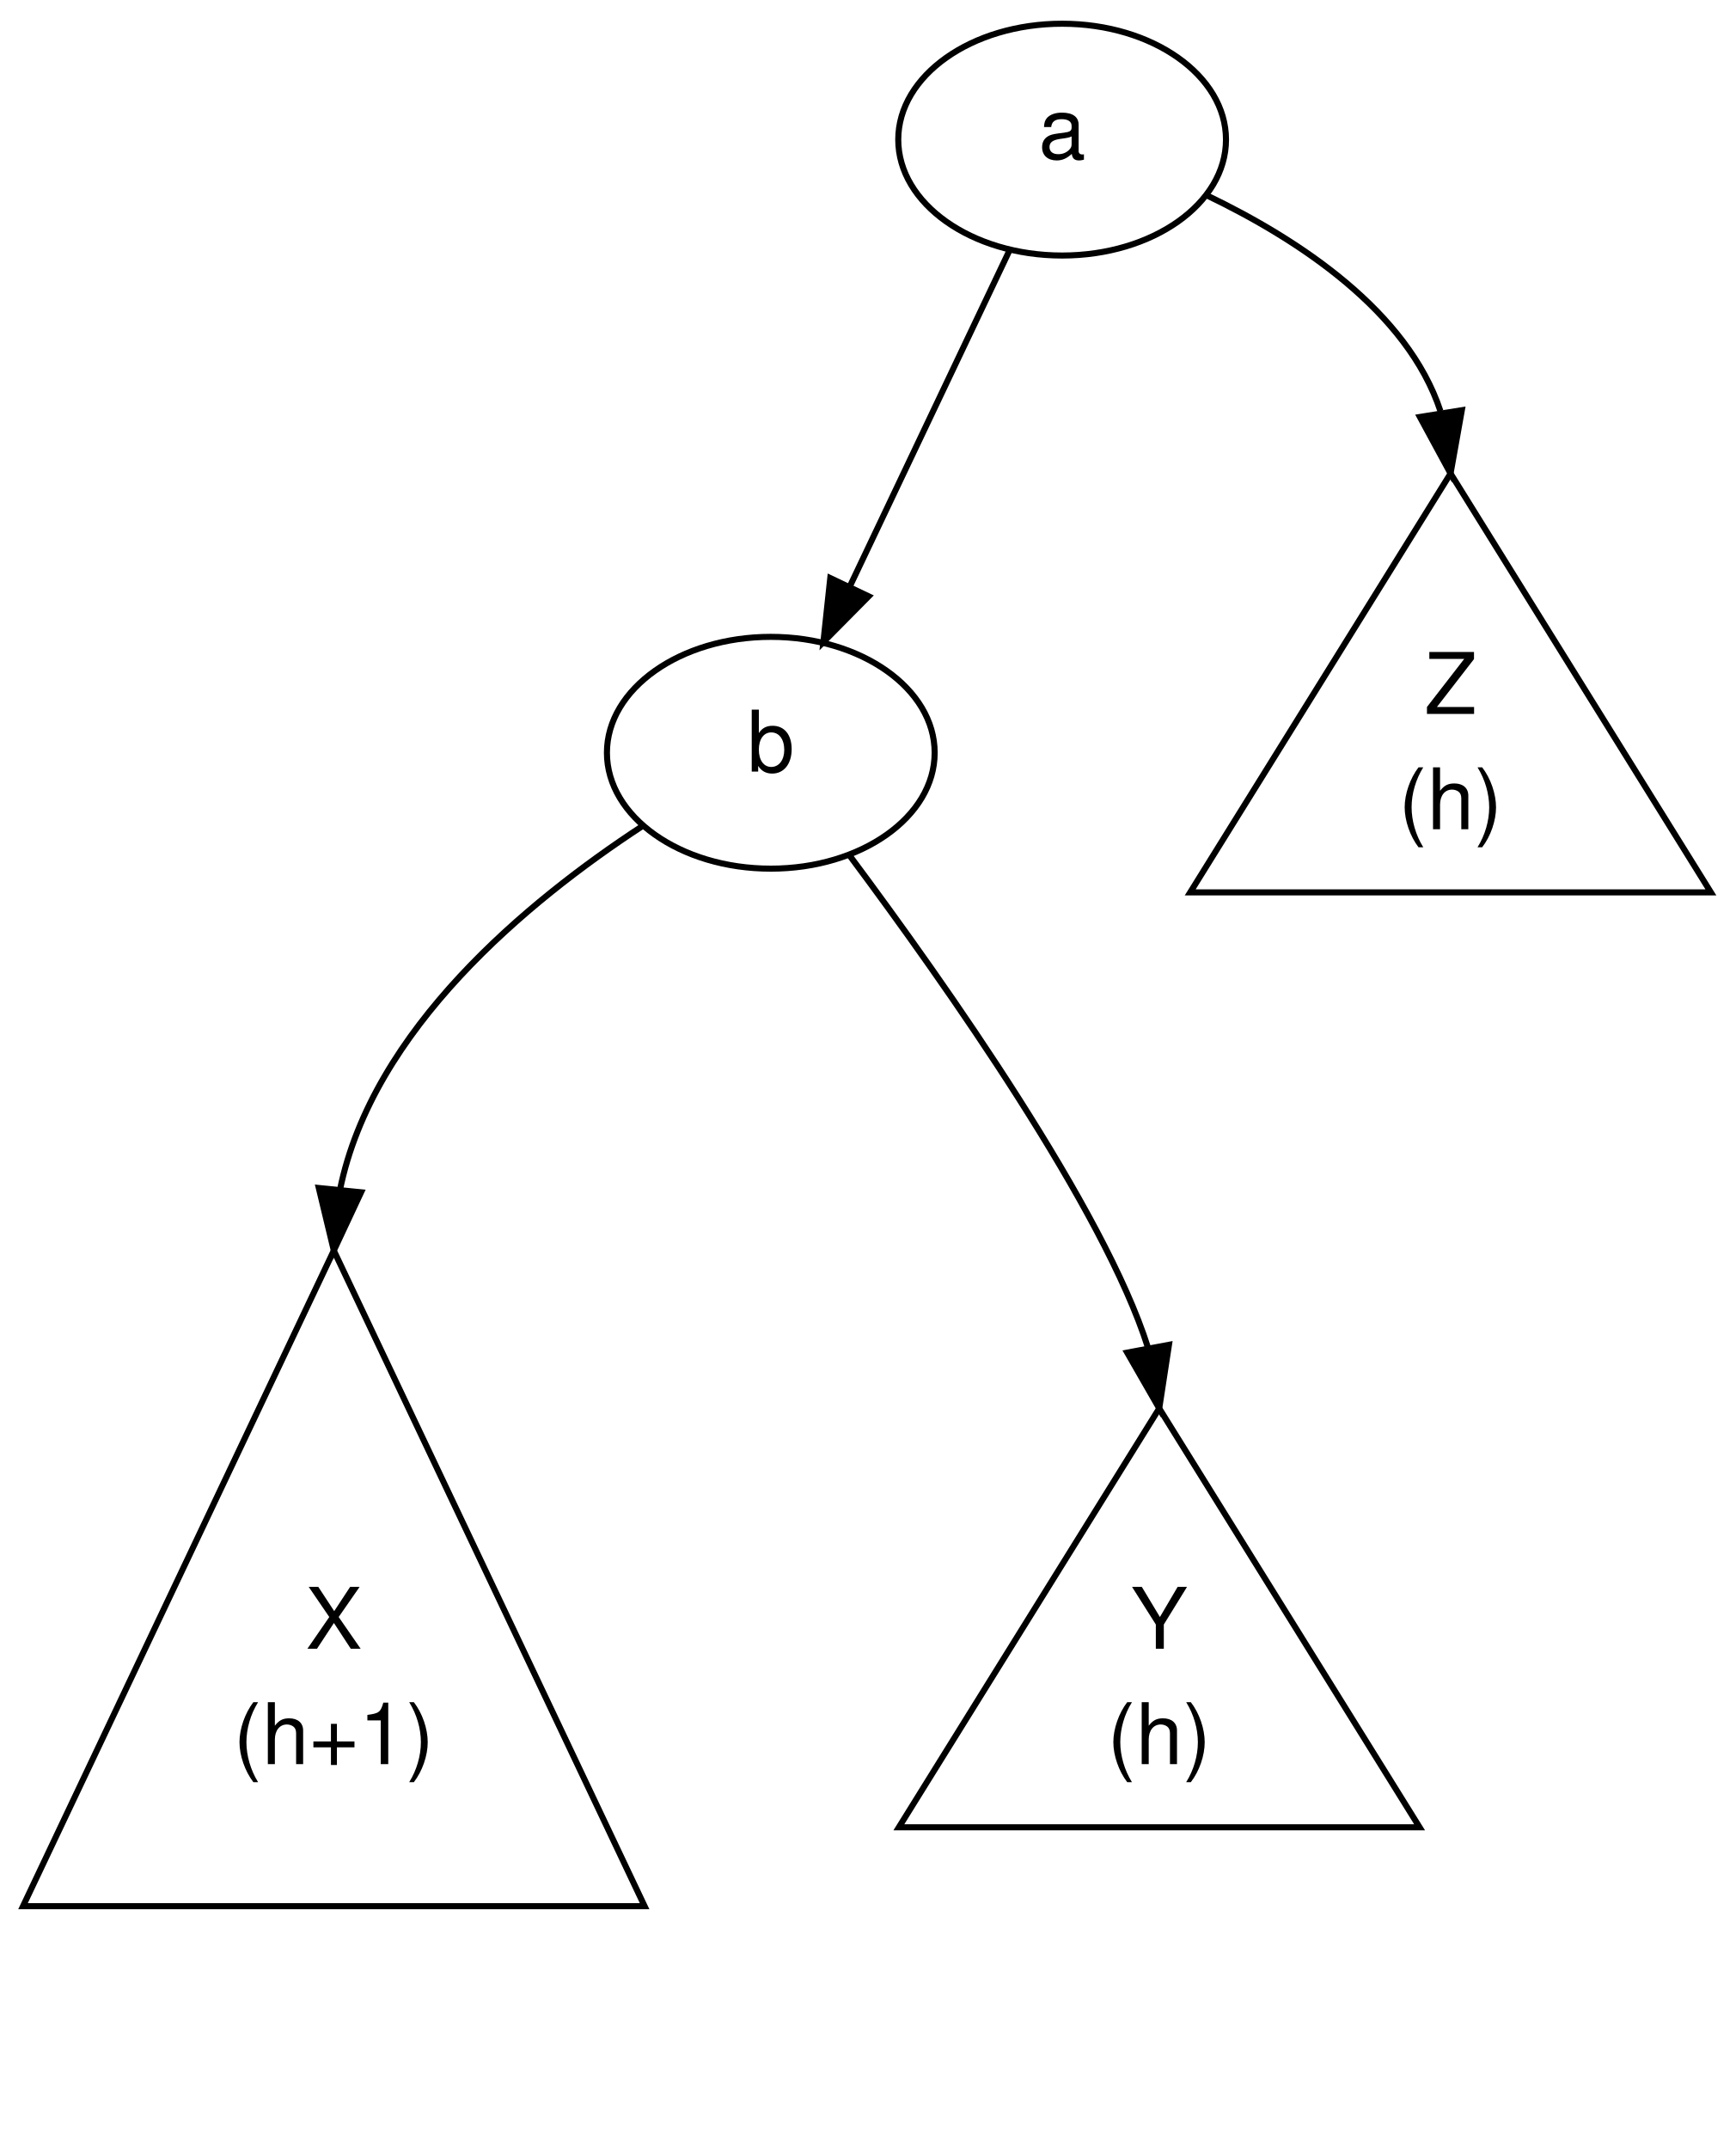
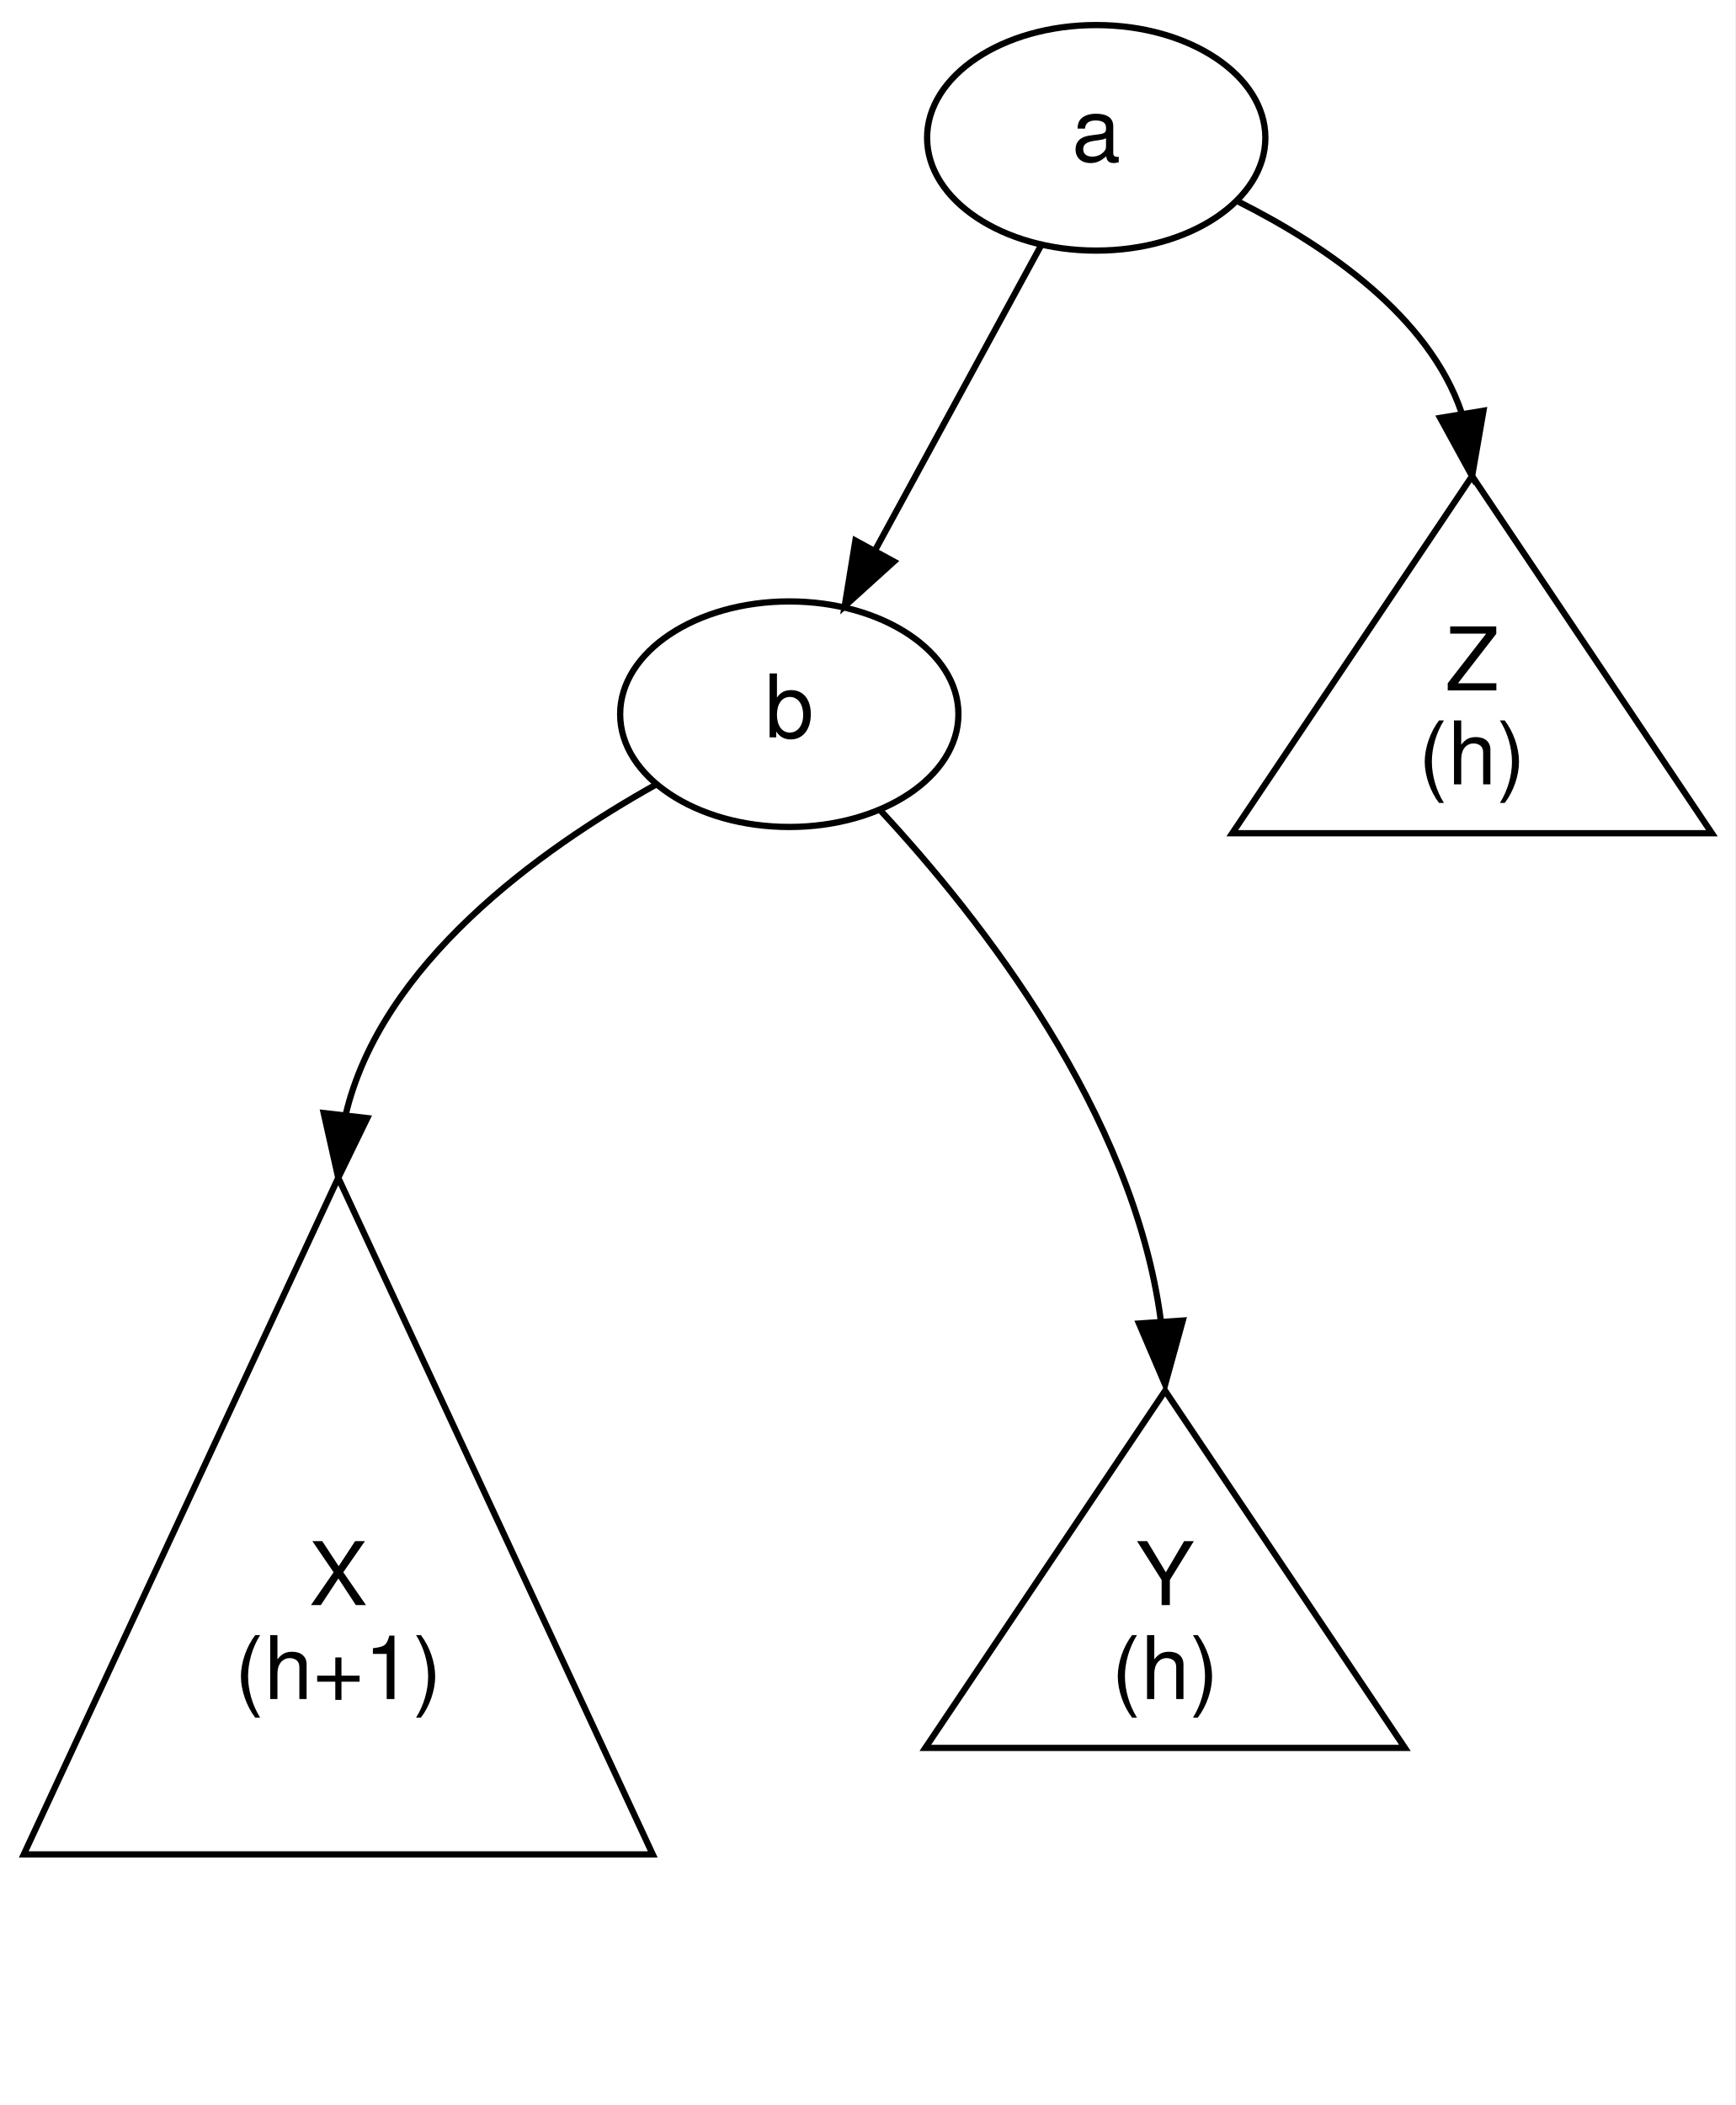
- <svg xmlns="http://www.w3.org/2000/svg" width="286pt" height="354pt" viewBox="0.00 0.00 286.00 354.00">
-   <g id="graph1" class="graph" transform="scale(1 1) rotate(0) translate(4 350)">
-     <polygon fill="white" stroke="white" points="-4,5 -4,-350 283,-350 283,5 -4,5" />
+ <svg xmlns="http://www.w3.org/2000/svg" width="277pt" height="336pt" viewBox="0.00 0.00 277.00 336.00">
+   <g id="graph0" class="graph" transform="scale(1 1) rotate(0) translate(4 332)">
+     <polygon fill="white" stroke="none" points="-4,4 -4,-332 273,-332 273,4 -4,4" />
    <g id="node1" class="node">
-       <polygon fill="none" stroke="black" points="51,-144 -0.207,-36 102.207,-36 51,-144" />
-       <text text-anchor="middle" x="51" y="-78.4" font-family="Helvetica,sans-Serif" font-size="14.00">X</text>
-       <text text-anchor="middle" x="51" y="-59.4" font-family="Helvetica,sans-Serif" font-size="14.00">(h+1)</text>
+       <polygon fill="none" stroke="black" points="50,-144 -0.203,-36 100.203,-36 50,-144" />
+       <text text-anchor="middle" x="50" y="-75.8" font-family="Helvetica,sans-Serif" font-size="14.00">X</text>
+       <text text-anchor="middle" x="50" y="-60.8" font-family="Helvetica,sans-Serif" font-size="14.00">(h+1)</text>
    </g>
    <g id="node2" class="node">
-       <polygon fill="none" stroke="black" points="187,-118 144.104,-49 229.896,-49 187,-118" />
-       <text text-anchor="middle" x="187" y="-78.4" font-family="Helvetica,sans-Serif" font-size="14.00">Y</text>
-       <text text-anchor="middle" x="187" y="-59.4" font-family="Helvetica,sans-Serif" font-size="14.00">(h)</text>
+       <polygon fill="none" stroke="black" points="182,-110 143.72,-53 220.28,-53 182,-110" />
+       <text text-anchor="middle" x="182" y="-75.8" font-family="Helvetica,sans-Serif" font-size="14.00">Y</text>
+       <text text-anchor="middle" x="182" y="-60.8" font-family="Helvetica,sans-Serif" font-size="14.00">(h)</text>
    </g>
    <g id="node3" class="node">
-       <polygon fill="none" stroke="black" points="235,-272 192.104,-203 277.896,-203 235,-272" />
-       <text text-anchor="middle" x="235" y="-232.4" font-family="Helvetica,sans-Serif" font-size="14.00">Z</text>
-       <text text-anchor="middle" x="235" y="-213.4" font-family="Helvetica,sans-Serif" font-size="14.00">(h)</text>
+       <polygon fill="none" stroke="black" points="231,-256 192.72,-199 269.28,-199 231,-256" />
+       <text text-anchor="middle" x="231" y="-221.8" font-family="Helvetica,sans-Serif" font-size="14.00">Z</text>
+       <text text-anchor="middle" x="231" y="-206.8" font-family="Helvetica,sans-Serif" font-size="14.00">(h)</text>
    </g>
    <g id="node4" class="node">
-       <ellipse fill="none" stroke="black" cx="171" cy="-327" rx="27" ry="19.092" />
-       <text text-anchor="middle" x="171" y="-323.9" font-family="Helvetica,sans-Serif" font-size="14.00">a</text>
+       <ellipse fill="none" stroke="black" cx="171" cy="-310" rx="27" ry="18" />
+       <text text-anchor="middle" x="171" y="-306.3" font-family="Helvetica,sans-Serif" font-size="14.00">a</text>
+     </g>
+     <g id="edge3" class="edge">
+       <path fill="none" stroke="black" d="M193.683,-299.816C207.754,-292.735 224.112,-281.535 229.319,-266.134" />
+       <polygon fill="black" stroke="black" points="232.816,-266.438 231,-256 225.91,-265.292 232.816,-266.438" />
+     </g>
+     <g id="node5" class="node">
+       <ellipse fill="none" stroke="black" cx="122" cy="-218" rx="27" ry="18" />
+       <text text-anchor="middle" x="122" y="-214.3" font-family="Helvetica,sans-Serif" font-size="14.00">b</text>
+     </g>
+     <g id="edge1" class="edge">
+       <path fill="none" stroke="black" d="M162.24,-292.91C154.899,-279.427 144.29,-259.941 135.808,-244.361" />
+       <polygon fill="black" stroke="black" points="138.705,-242.363 130.85,-235.254 132.557,-245.711 138.705,-242.363" />
    </g>
    <g id="edge6" class="edge">
-       <path fill="none" stroke="black" d="M194.831,-317.823C210.042,-310.515 227.892,-298.761 233.339,-282.264" />
-       <polygon fill="black" stroke="black" points="236.858,-282.431 235,-272 229.948,-281.313 236.858,-282.431" />
+       <path fill="none" stroke="black" d="M100.787,-206.803C82.038,-196.332 56.811,-178.155 51.156,-153.953" />
+       <polygon fill="black" stroke="black" points="54.631,-153.529 50,-144 47.678,-154.337 54.631,-153.529" />
    </g>
-     <g id="node6" class="node">
-       <ellipse fill="none" stroke="black" cx="123" cy="-226" rx="27" ry="19.092" />
-       <text text-anchor="middle" x="123" y="-222.9" font-family="Helvetica,sans-Serif" font-size="14.00">b</text>
-     </g>
-     <g id="edge2" class="edge">
-       <path fill="none" stroke="black" d="M162.419,-308.943C155.092,-293.528 144.442,-271.117 136.058,-253.476" />
-       <polygon fill="black" stroke="black" points="139.123,-251.771 131.669,-244.241 132.8,-254.775 139.123,-251.771" />
-     </g>
-     <g id="edge12" class="edge">
-       <path fill="none" stroke="black" d="M101.787,-213.879C82.872,-201.504 57.364,-180.388 52.011,-153.968" />
-       <polygon fill="black" stroke="black" points="55.491,-153.596 51,-144 48.527,-154.302 55.491,-153.596" />
-     </g>
-     <g id="edge16" class="edge">
-       <path fill="none" stroke="black" d="M135.951,-209.116C151.949,-187.675 177.935,-150.752 185.112,-128.11" />
-       <polygon fill="black" stroke="black" points="188.604,-128.473 187,-118 181.723,-127.187 188.604,-128.473" />
+     <g id="edge8" class="edge">
+       <path fill="none" stroke="black" d="M136.524,-202.666C152.617,-185.334 176.89,-154.351 181.3,-121.308" />
+       <polygon fill="black" stroke="black" points="184.815,-121.214 182,-111 177.831,-120.74 184.815,-121.214" />
    </g>
  </g>
</svg>
